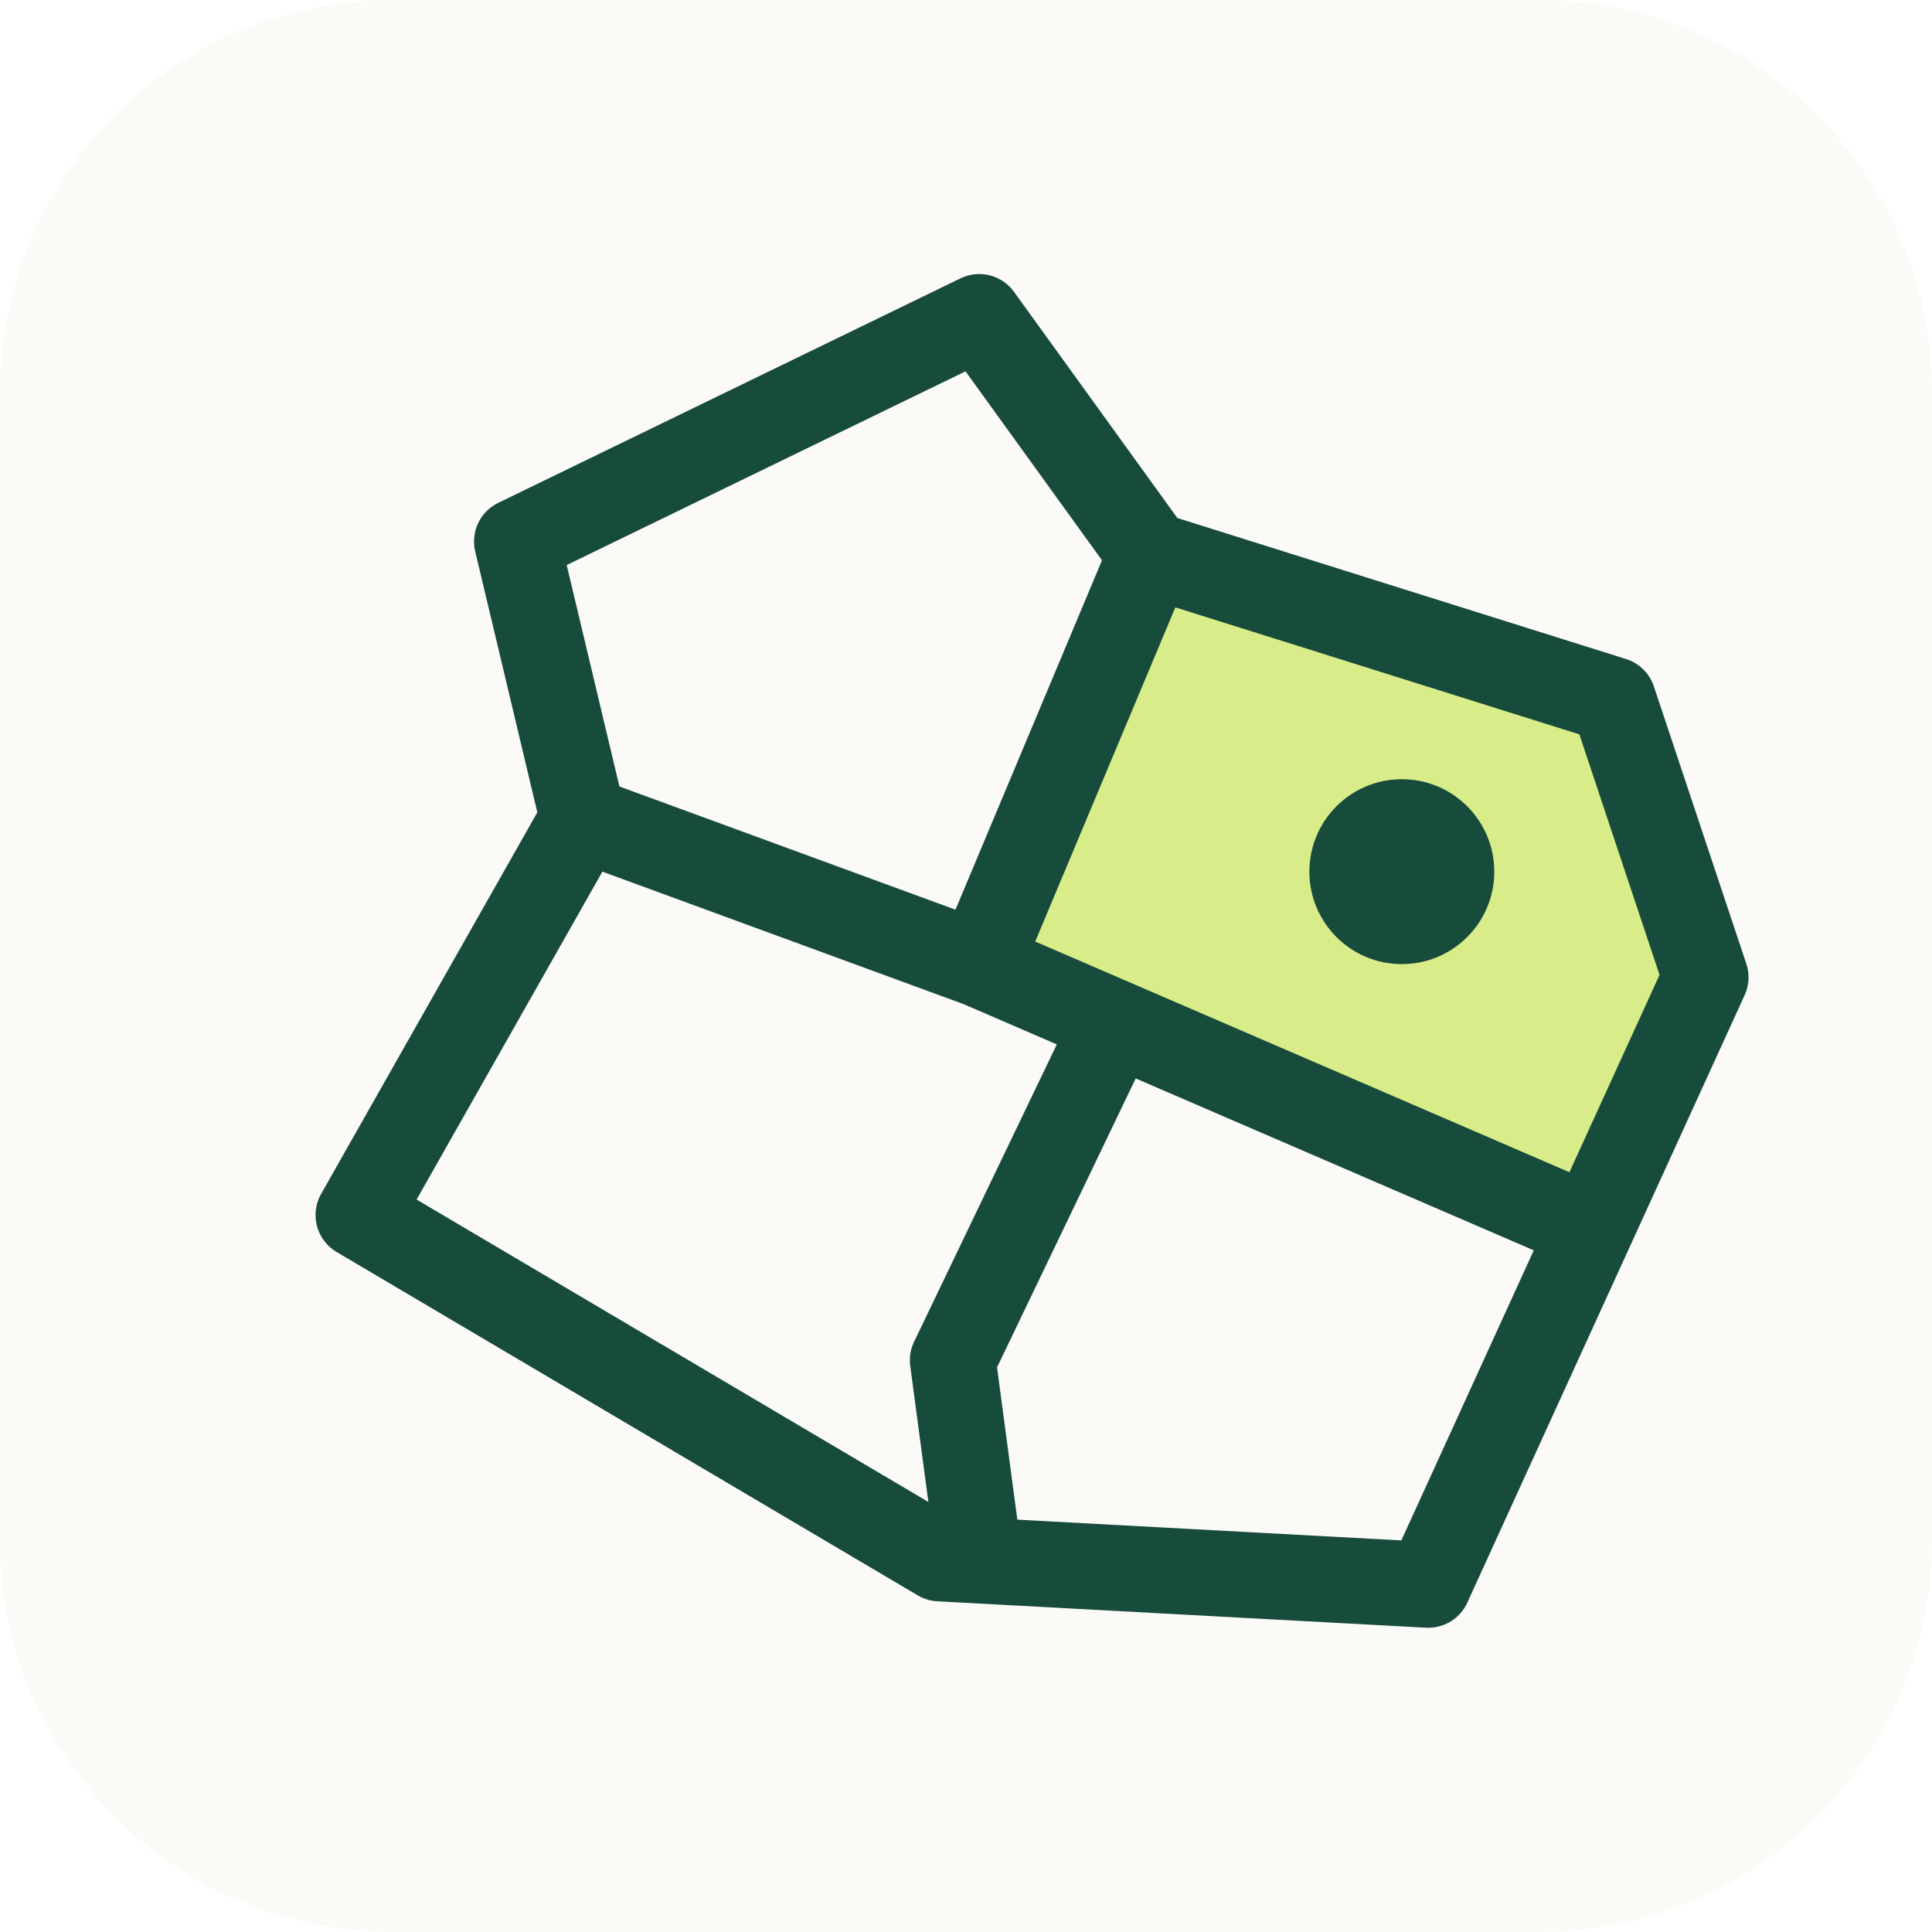
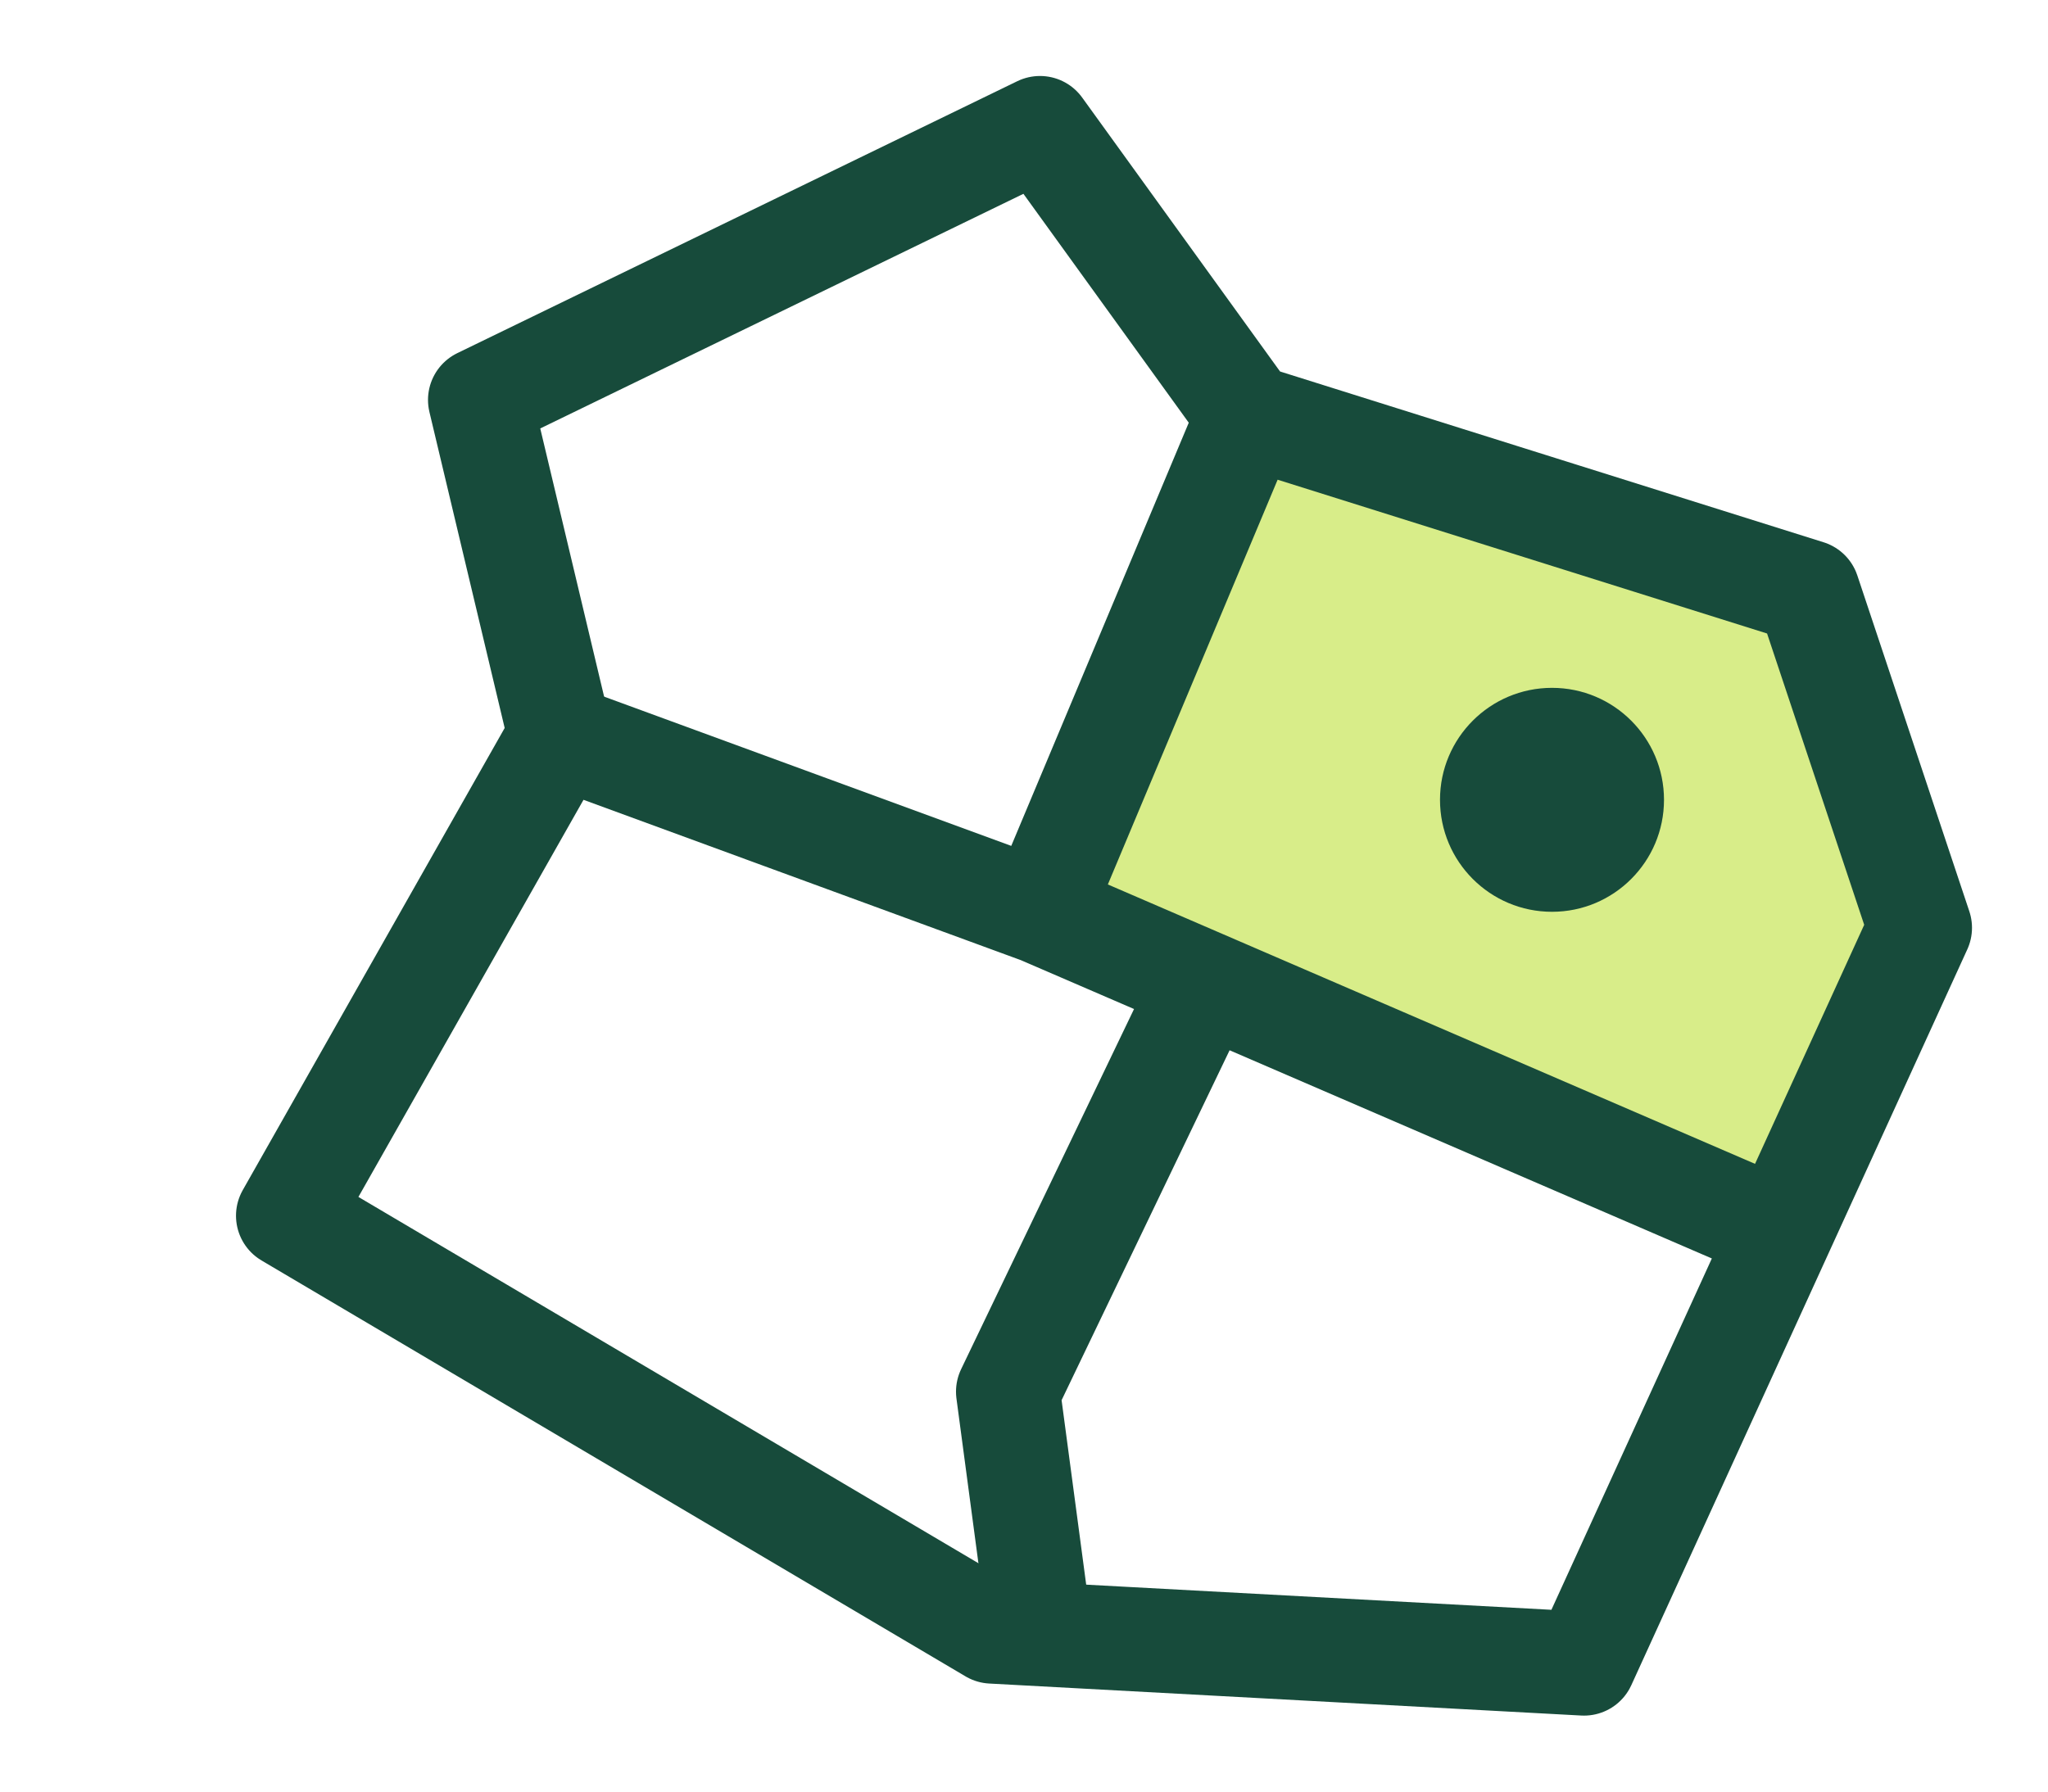
- <svg xmlns="http://www.w3.org/2000/svg" viewBox="0 0 128 128">
-   <rect width="128" height="128" rx="26" fill="#fbfaf6" />
-   <g transform="translate(8 14) scale(.875)">
-     <g stroke="#174b3b" stroke-width="6.5" stroke-linejoin="round" stroke-linecap="round">
-       <path d="M78 26 113 37 120 58 109 76 65 57Z" fill="#d8ed89" stroke="none" />
-       <path d="M18 76 35 46 30 25 65 8 78 26 113 37 120 58 99 104 62 102Z" fill="none" />
-       <path d="M35 46 65 57 78 26M65 57 109 76M75 62 63 87 65 102" fill="none" />
-     </g>
-     <circle cx="97" cy="50" r="7" fill="#174b3b" />
+ <svg xmlns="http://www.w3.org/2000/svg" viewBox="0 0 128 112">
+   <g stroke="#174b3b" stroke-width="6.5" stroke-linejoin="round" stroke-linecap="round">
+     <path d="M78 26 113 37 120 58 109 76 65 57Z" fill="#d8ed89" stroke="none" />
+     <path d="M18 76 35 46 30 25 65 8 78 26 113 37 120 58 99 104 62 102Z" fill="none" />
+     <path d="M35 46 65 57 78 26M65 57 109 76M75 62 63 87 65 102" fill="none" />
  </g>
+   <circle cx="97" cy="50" r="7" fill="#174b3b" />
</svg>
